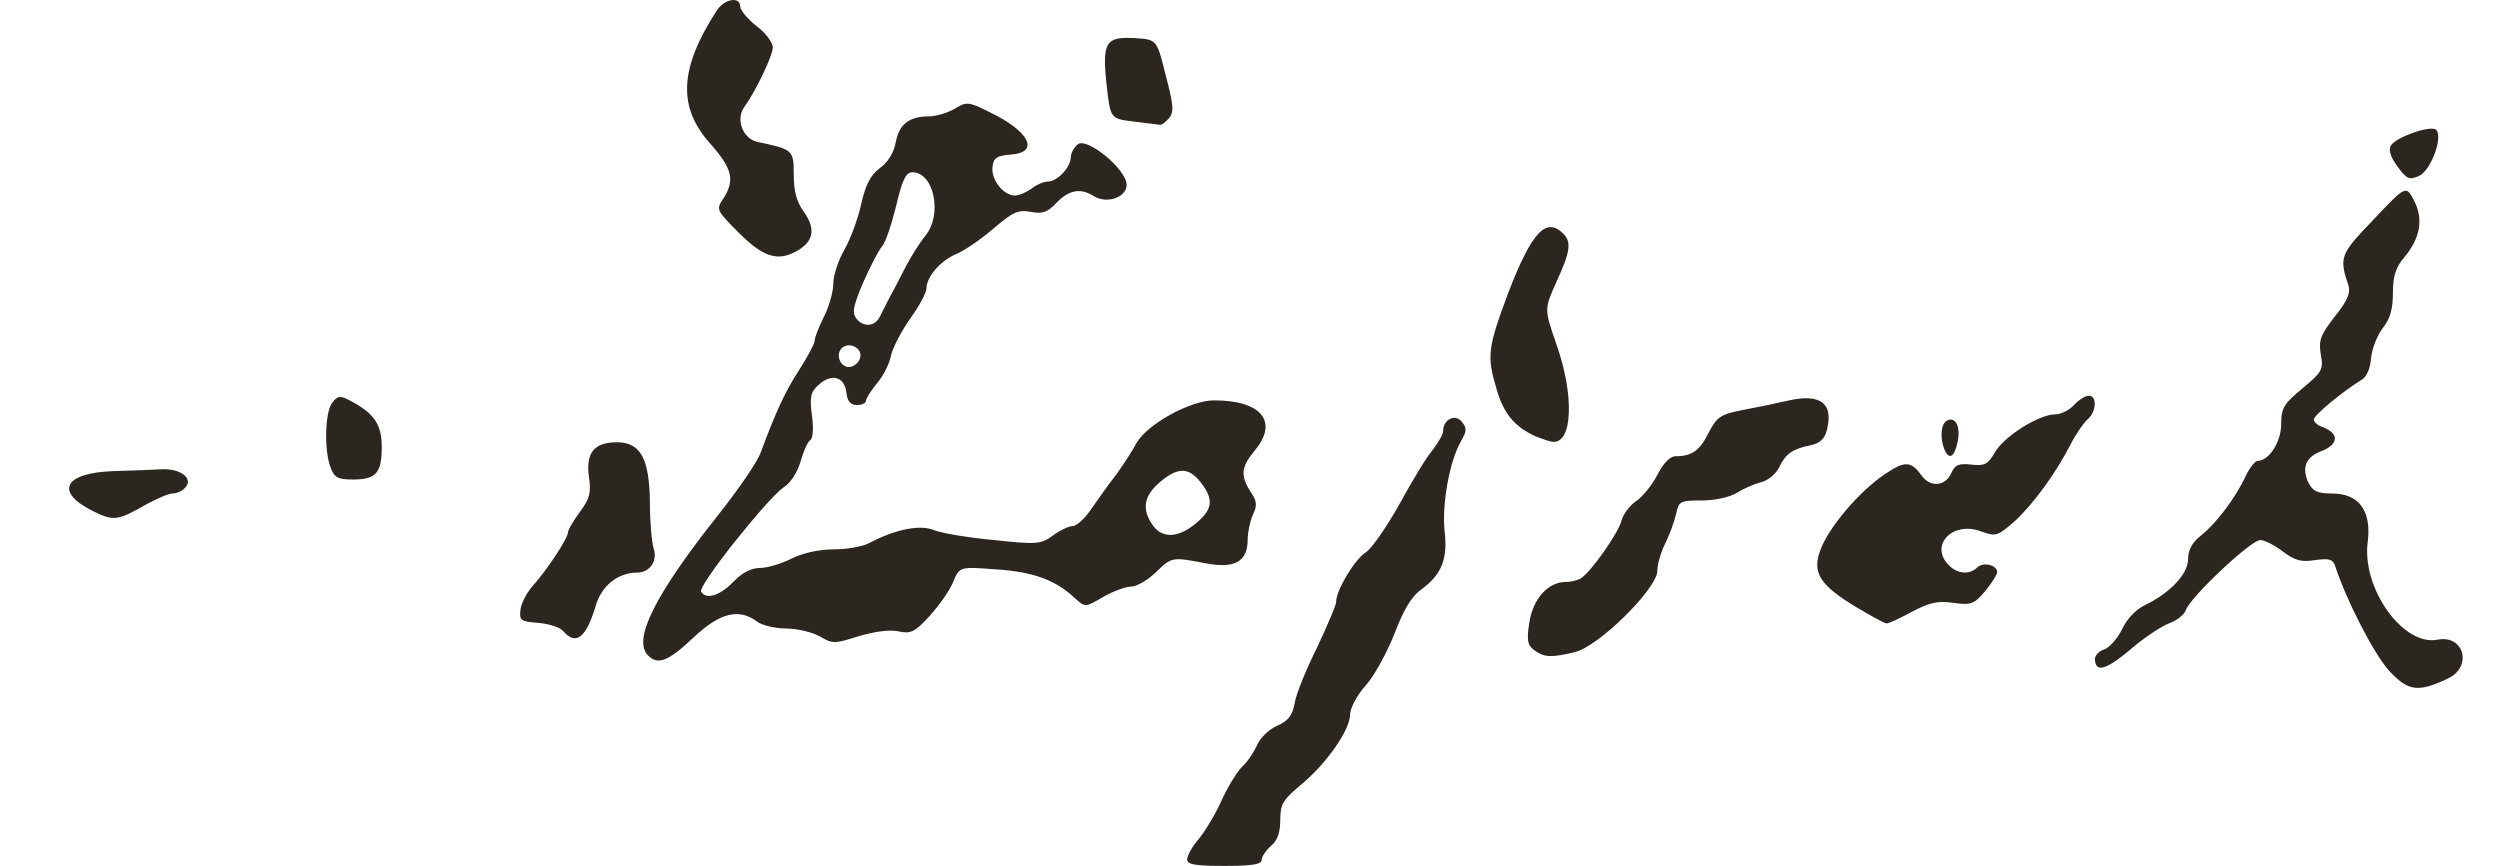
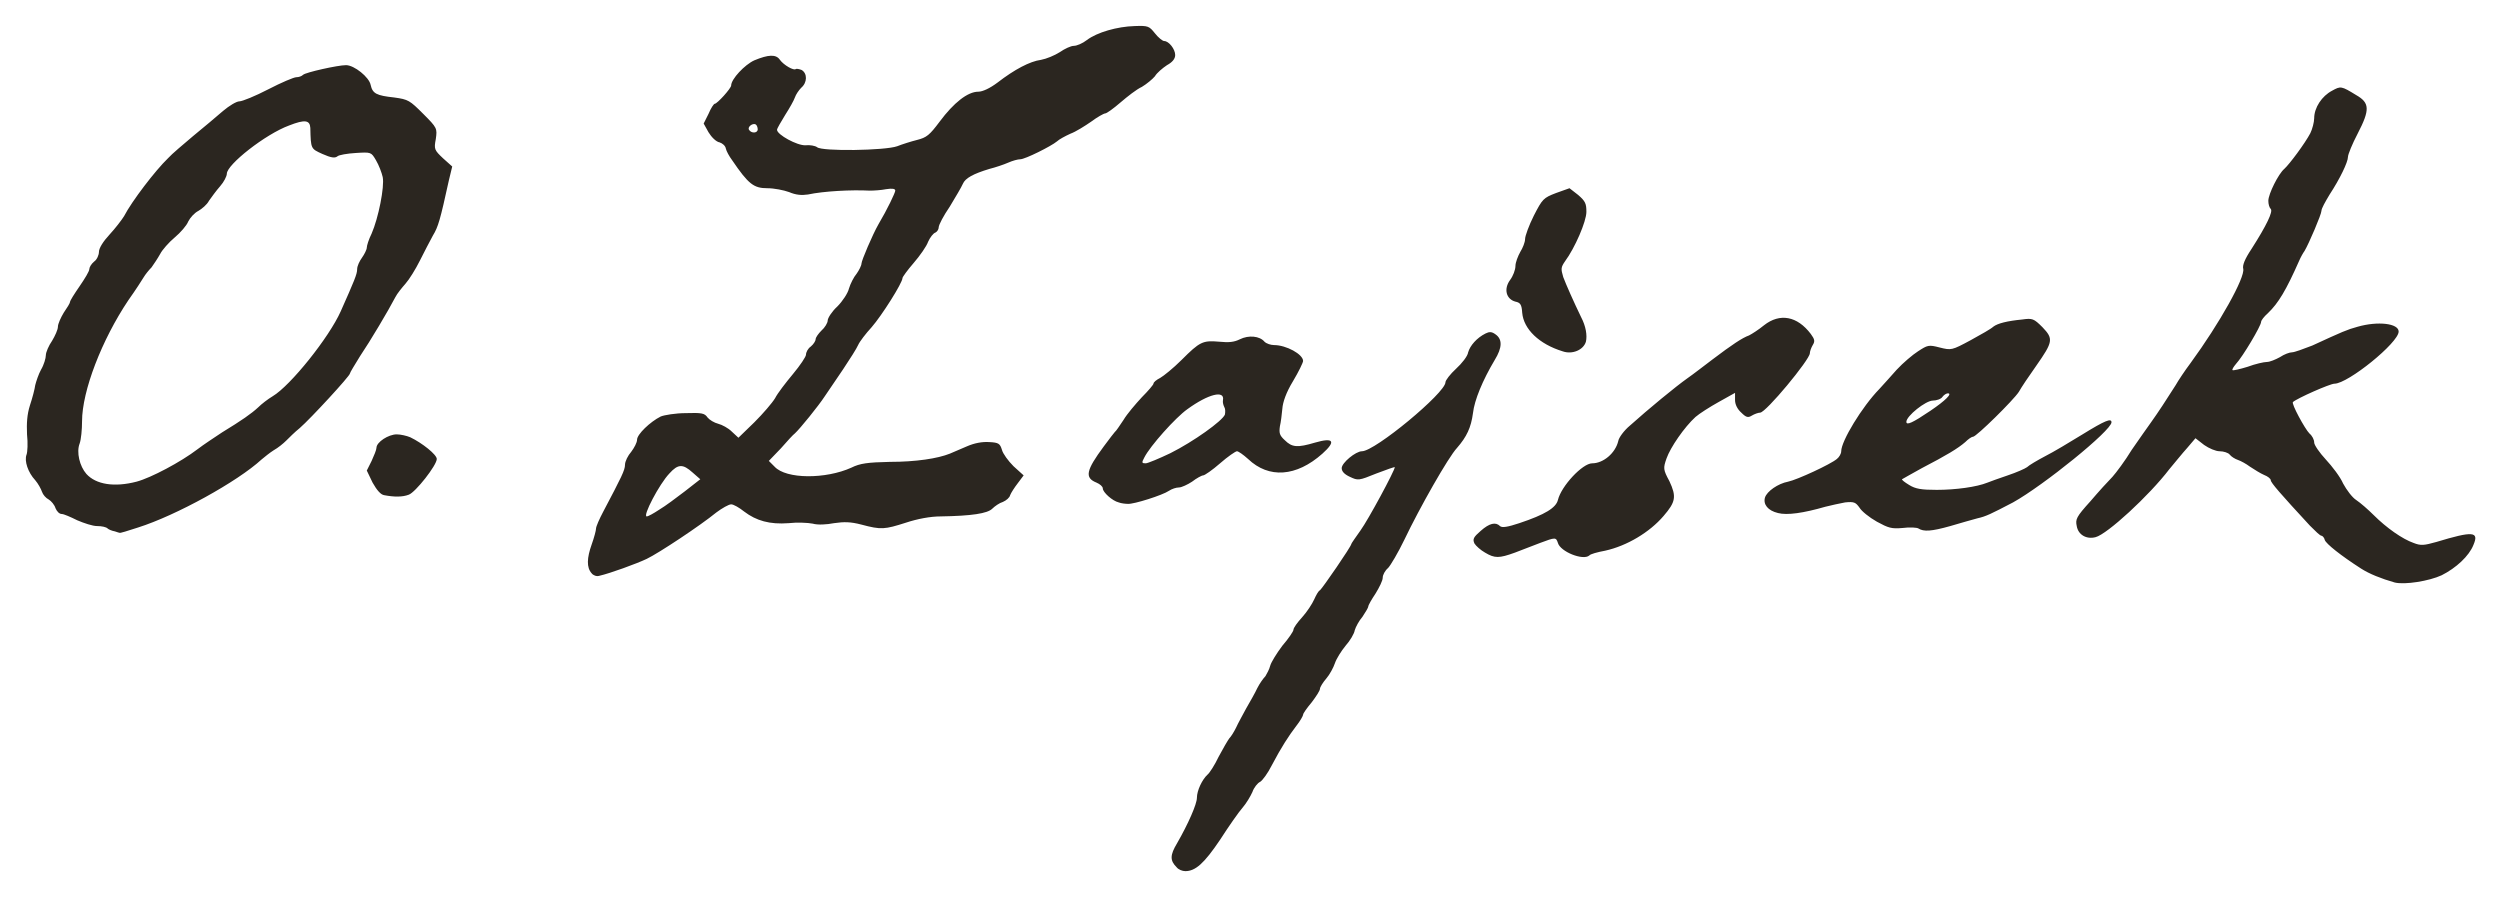
- <svg xmlns="http://www.w3.org/2000/svg" viewBox="0 0 537 186" fill="#2b2620">
-   <path fill-rule="evenodd" d="M255.0 184.6C255.0 183.8 256.1 181.8 257.5 180.2C258.9 178.5 261.2 174.7 262.5 171.7C263.9 168.7 265.9 165.5 266.9 164.6C268.0 163.6 269.3 161.6 270.0 160.1C270.6 158.6 272.5 156.7 274.3 155.9C276.8 154.8 277.6 153.7 278.1 151.0C278.4 149.1 280.6 143.7 282.9 139.1C285.1 134.4 287.0 130.0 287.0 129.3C287.0 126.8 290.9 120.3 293.3 118.7C294.7 117.8 297.9 113.1 300.6 108.3C303.2 103.5 306.4 98.2 307.7 96.7C308.9 95.1 310.0 93.3 310.0 92.5C310.0 90.1 312.6 88.8 314.0 90.6C315.1 91.9 315.1 92.6 313.8 94.8C311.3 99.2 309.7 108.5 310.3 114.1C311.0 120.1 309.7 123.4 305.2 126.7C303.1 128.2 301.4 131.2 299.5 136.2C297.9 140.2 295.2 145.2 293.3 147.3C291.5 149.3 290.0 152.1 290.0 153.5C290.0 156.8 284.8 164.2 279.4 168.6C275.6 171.8 275.0 172.7 275.0 176.1C275.0 178.8 274.4 180.6 273.0 181.7C271.9 182.7 271.0 184.0 271.0 184.7C271.0 185.7 268.8 186.0 263.0 186.0C256.7 186.0 255.0 185.7 255.0 184.6ZM513.2 144.1C510.0 140.6 504.0 129.0 501.6 121.6C501.1 120.1 500.3 119.9 497.3 120.3C494.3 120.8 493.0 120.4 490.4 118.5C488.6 117.1 486.4 116.0 485.5 116.0C483.5 116.0 470.3 128.4 469.5 131.1C469.2 132.0 467.6 133.3 465.9 133.9C464.3 134.5 460.5 137.0 457.5 139.6C452.4 143.9 450.0 144.6 450.0 141.5C450.0 140.8 450.9 139.8 452.0 139.5C453.1 139.1 454.8 137.2 455.8 135.2C456.8 133.0 458.8 130.9 460.7 130.0C466.1 127.4 470.0 123.3 470.0 120.1C470.0 118.1 470.9 116.5 472.8 115.0C476.0 112.5 480.3 106.8 482.4 102.2C483.2 100.5 484.4 99.0 484.9 99.0C487.4 99.0 490.0 94.9 490.0 91.1C490.0 87.6 490.6 86.7 494.6 83.4C498.8 79.9 499.1 79.4 498.5 76.1C498.0 73.0 498.5 71.9 501.5 68.0C504.1 64.8 504.9 63.0 504.5 61.5C502.4 55.2 502.6 54.7 509.8 47.2C516.8 39.8 516.8 39.8 518.5 43.0C520.6 47.0 519.9 51.1 516.5 55.2C514.6 57.4 514.0 59.3 514.0 62.9C514.0 66.4 513.4 68.5 511.8 70.5C510.6 72.1 509.5 74.9 509.3 76.9C509.2 78.9 508.4 80.9 507.4 81.5C503.3 84.0 497.0 89.2 497.0 90.1C497.0 90.6 497.8 91.4 498.8 91.7C502.6 93.1 502.4 95.5 498.4 97.0C495.3 98.2 494.4 100.5 495.8 103.6C496.8 105.5 497.7 106.0 500.9 106.0C506.7 106.0 509.4 109.7 508.6 116.3C507.2 126.3 516.2 138.9 523.6 137.4C529.3 136.3 531.1 143.2 525.9 145.7C519.4 148.8 517.3 148.5 513.2 144.1ZM139.2 140.8C135.8 137.4 140.8 127.6 154.2 110.7C158.5 105.3 162.7 99.2 163.4 97.2C166.8 88.1 168.6 84.2 171.7 79.4C173.5 76.6 175.0 73.8 175.0 73.1C175.0 72.5 175.9 70.2 177.0 68.0C178.1 65.8 179.0 62.6 179.0 60.9C179.0 59.1 180.1 55.8 181.4 53.6C182.7 51.3 184.3 47.0 185.0 43.8C185.9 39.7 187.0 37.6 189.0 36.1C190.7 34.9 192.0 32.8 192.4 30.6C193.1 26.7 195.3 25.0 199.5 25.0C201.0 25.0 203.4 24.3 205.0 23.4C207.6 21.8 208.0 21.8 212.6 24.1C221.1 28.2 223.4 32.7 217.2 33.2C214.2 33.4 213.4 33.9 213.2 35.8C212.8 38.5 215.5 42.0 218.0 42.0C218.9 42.0 220.5 41.3 221.6 40.5C222.6 39.7 224.2 39.0 225.1 39.0C227.1 39.0 230.0 35.9 230.0 33.8C230.0 32.9 230.7 31.7 231.5 31.0C233.5 29.4 242.0 36.4 242.0 39.7C242.0 42.4 237.7 43.9 234.9 42.1C232.0 40.3 229.6 40.8 226.9 43.6C225.0 45.6 223.9 46.0 221.4 45.5C218.6 45.0 217.5 45.6 213.4 49.1C210.7 51.4 207.1 53.9 205.3 54.6C201.9 56.1 199.0 59.5 199.0 62.0C199.0 62.8 197.5 65.7 195.6 68.3C193.7 71.0 191.8 74.6 191.4 76.3C191.1 78.1 189.7 80.8 188.4 82.3C187.1 83.9 186.0 85.6 186.0 86.1C186.0 86.6 185.1 87.0 184.1 87.0C182.7 87.0 182.0 86.2 181.8 84.3C181.4 80.9 178.6 80.1 175.8 82.7C174.1 84.2 173.9 85.3 174.4 89.2C174.8 91.9 174.6 94.1 174.1 94.5C173.5 94.8 172.6 96.9 172.0 99.0C171.3 101.4 169.9 103.7 168.3 104.7C164.9 107.0 149.8 125.9 150.6 127.1C151.7 128.9 154.7 127.9 157.5 125.0C159.4 123.0 161.4 122.0 163.2 122.0C164.8 122.0 167.8 121.1 170.0 120.0C172.4 118.8 175.9 118.0 179.1 118.0C181.9 118.0 185.4 117.4 186.8 116.6C192.3 113.7 197.7 112.6 200.7 113.9C202.2 114.5 208.0 115.5 213.5 116.0C222.8 117.0 223.6 116.9 226.2 115.0C227.7 113.9 229.6 113.0 230.4 113.0C231.3 113.0 233.1 111.3 234.5 109.2C235.9 107.2 238.2 103.9 239.8 101.9C241.3 99.8 243.2 96.9 244.1 95.2C246.4 91.1 255.7 86.0 260.8 86.0C271.0 86.0 274.7 90.6 269.5 96.8C266.6 100.3 266.4 102.1 268.6 105.6C270.0 107.6 270.1 108.6 269.1 110.6C268.5 112.0 268.0 114.4 268.0 115.9C268.0 120.6 265.3 122.2 259.0 121.0C251.7 119.6 251.7 119.6 248.2 123.0C246.4 124.7 244.1 126.0 243.0 126.0C241.8 126.0 239.1 127.0 237.0 128.2C233.1 130.5 233.1 130.5 230.8 128.4C226.6 124.5 221.8 122.8 213.9 122.3C206.1 121.7 206.1 121.7 204.7 125.1C203.9 127.0 201.6 130.2 199.6 132.4C196.5 135.8 195.6 136.2 192.9 135.6C191.0 135.2 187.6 135.7 184.3 136.7C179.3 138.3 178.8 138.3 176.1 136.7C174.5 135.8 171.2 135.0 168.8 135.0C166.5 135.0 163.6 134.3 162.6 133.5C158.7 130.6 154.6 131.6 148.9 137.0C143.5 142.1 141.3 142.9 139.2 140.8ZM329.6 139.7C328.1 138.6 327.9 137.6 328.5 133.7C329.3 128.6 332.5 125.0 336.4 125.0C337.5 125.0 339.0 124.6 339.6 124.2C341.8 122.8 347.7 114.4 348.3 111.8C348.7 110.4 350.1 108.5 351.5 107.6C352.8 106.7 354.9 104.2 356.0 102.0C357.3 99.5 358.7 98.0 359.9 98.0C363.4 98.0 365.1 96.8 367.0 93.0C368.8 89.5 369.5 89.0 374.7 88.0C377.9 87.4 382.2 86.5 384.3 86.0C391.1 84.5 393.9 86.7 392.4 92.4C392.0 94.2 390.9 95.2 389.1 95.6C385.1 96.4 383.6 97.4 382.2 100.3C381.5 101.8 379.7 103.3 378.2 103.6C376.7 104.0 374.4 105.0 373.0 105.9C371.5 106.8 368.4 107.5 365.5 107.5C360.8 107.5 360.6 107.7 360.0 110.5C359.6 112.2 358.6 114.9 357.7 116.7C356.8 118.5 356.0 121.1 356.0 122.6C356.0 126.4 343.4 138.9 338.2 140.1C333.1 141.3 331.7 141.2 329.6 139.7ZM121.0 135.6C120.4 134.8 118.0 134.0 115.7 133.8C111.9 133.5 111.5 133.3 111.8 131.0C111.9 129.7 113.1 127.4 114.3 126.0C117.4 122.6 122.0 115.6 122.0 114.4C122.0 113.8 123.2 111.8 124.6 109.9C126.7 107.1 127.0 105.8 126.5 102.4C125.8 97.3 127.6 95.0 132.5 95.0C137.6 95.0 139.5 98.5 139.6 108.0C139.6 112.1 140.0 116.5 140.4 117.8C141.3 120.5 139.6 123.0 136.8 123.0C132.7 123.0 129.1 125.9 127.9 130.3C125.9 137.0 123.7 138.7 121.0 135.6ZM398.7 130.4C390.9 125.7 389.2 123.0 391.0 118.2C392.7 113.4 399.3 105.6 404.8 101.9C409.2 98.9 410.5 99.0 412.8 102.2C414.6 104.7 417.8 104.5 419.1 101.7C419.9 99.8 420.8 99.5 423.5 99.8C426.3 100.1 427.0 99.8 428.6 97.0C430.7 93.6 438.0 89.0 441.5 89.0C442.7 89.0 444.5 88.1 445.5 87.0C446.5 85.9 447.9 85.0 448.7 85.0C450.5 85.0 450.3 88.5 448.4 90.1C447.6 90.8 445.9 93.2 444.8 95.4C441.5 101.8 436.6 108.5 432.6 112.1C429.0 115.2 428.7 115.3 425.4 114.1C419.3 111.9 414.4 117.2 418.6 121.4C420.4 123.3 423.1 123.5 424.7 121.9C426.0 120.6 429.0 121.4 429.0 122.9C429.0 123.4 427.8 125.3 426.4 127.0C424.0 129.8 423.4 130.0 419.6 129.5C416.3 129.0 414.5 129.4 410.7 131.4C408.1 132.8 405.6 134.0 405.2 133.9C404.8 133.9 401.9 132.3 398.7 130.4ZM256.9 112.4C260.5 109.4 260.8 107.3 257.9 103.6C255.3 100.3 253.0 100.3 249.1 103.6C245.7 106.5 245.2 109.4 247.6 112.8C249.6 115.7 253.1 115.6 256.9 112.4ZM19.8 109.7C11.7 105.6 13.8 101.6 24.2 101.2C28.2 101.1 32.9 100.9 34.7 100.8C38.7 100.6 41.5 102.7 39.9 104.6C39.3 105.4 38.0 106.0 37.1 106.0C36.2 106.0 33.7 107.1 31.5 108.3C25.2 111.9 24.4 112.0 19.8 109.7ZM71.0 100.4C69.6 96.7 69.8 88.7 71.3 86.6C72.5 85.0 73.0 84.9 75.1 86.0C80.3 88.7 82.0 91.1 82.0 96.0C82.0 101.6 80.8 103.0 75.8 103.0C72.6 103.0 71.8 102.6 71.0 100.4ZM417.6 96.4C416.7 94.0 416.9 91.2 418.1 90.4C420.0 89.3 421.2 91.6 420.5 94.9C419.8 98.3 418.6 98.9 417.6 96.4ZM329.8 93.7C325.4 91.7 323.0 88.9 321.5 83.7C319.3 76.4 319.6 74.7 323.9 63.1C329.0 49.8 332.1 46.5 335.8 50.2C337.6 52.0 337.3 54.1 334.3 60.6C331.7 66.4 331.7 66.4 334.3 73.9C338.2 84.9 337.8 95.2 333.6 94.9C333.0 94.9 331.3 94.3 329.8 93.7ZM184.8 76.7C185.2 74.7 182.3 73.3 180.8 74.8C179.3 76.3 180.7 79.2 182.7 78.8C183.7 78.6 184.6 77.7 184.8 76.7ZM189.0 68.0C189.4 67.2 190.4 65.2 191.3 63.5C192.2 61.9 193.7 58.9 194.7 57.0C195.7 55.1 197.5 52.2 198.8 50.6C202.5 46.0 200.6 37.0 196.0 37.0C194.6 37.0 193.8 38.6 192.5 44.2C191.5 48.2 190.2 52.2 189.4 53.0C188.7 53.8 186.9 57.3 185.4 60.7C183.2 65.9 183.0 67.2 184.0 68.5C185.6 70.4 188.0 70.1 189.0 68.0ZM158.7 50.0C153.8 45.1 153.8 45.0 155.4 42.6C157.9 38.7 157.3 36.2 152.6 30.9C145.5 23.0 145.9 14.7 154.0 2.2C155.7 -0.3 159.0 -0.8 159.0 1.4C159.0 2.2 160.6 4.1 162.5 5.6C164.4 7.0 166.0 9.1 166.0 10.2C166.0 11.9 162.4 19.5 159.8 23.1C158.0 25.7 159.6 29.9 162.8 30.5C170.3 32.1 170.5 32.2 170.5 37.5C170.5 41.1 171.1 43.4 172.8 45.7C175.3 49.3 174.7 52.0 171.0 54.0C167.0 56.2 163.9 55.2 158.7 50.0ZM515.0 35.8C513.4 33.6 513.0 32.2 513.6 31.2C514.8 29.4 522.2 26.8 523.3 27.9C524.8 29.4 522.2 36.6 519.6 37.8C517.5 38.7 517.0 38.5 515.0 35.8ZM243.5 26.1C238.5 25.5 238.5 25.5 237.7 18.2C236.7 9.0 237.5 7.8 243.9 8.2C248.5 8.5 248.5 8.5 250.4 16.2C252.1 22.6 252.2 24.1 251.1 25.4C250.3 26.3 249.5 26.9 249.1 26.8C248.8 26.8 246.2 26.4 243.5 26.1Z" />
+ <svg xmlns="http://www.w3.org/2000/svg" viewBox="0 0 518 186" fill="#2b2620">
+   <path fill-rule="evenodd" d="M243.8 179.7C242.4 178.3 242.4 177.2 243.9 174.7C246.2 170.7 248.0 166.6 248.0 165.3C248.0 163.8 249.1 161.5 250.2 160.5C250.6 160.2 251.7 158.5 252.5 156.8C253.4 155.1 254.4 153.4 254.7 153.0C255.1 152.6 255.7 151.6 256.1 150.8C256.5 149.9 257.5 148.1 258.2 146.8C259.0 145.4 260.1 143.5 260.5 142.6C261.0 141.6 261.8 140.5 262.2 140.1C262.5 139.6 263.0 138.7 263.2 137.9C263.4 137.2 264.5 135.4 265.7 133.8C267.0 132.3 268.0 130.8 268.0 130.5C268.0 130.1 268.8 129.0 269.8 127.9C270.8 126.8 271.9 125.1 272.3 124.2C272.7 123.3 273.2 122.4 273.5 122.3C274.0 121.9 280.0 113.2 280.0 112.7C280.0 112.6 280.9 111.3 281.9 109.9C283.5 107.7 289.0 97.5 289.0 96.8C289.0 96.7 287.3 97.3 285.2 98.1C281.5 99.6 281.4 99.6 279.7 98.8C278.6 98.3 278.0 97.7 278.0 97.0C278.0 95.9 280.9 93.5 282.2 93.5C284.9 93.5 299.5 81.4 299.5 79.2C299.5 78.8 300.5 77.5 301.7 76.4C302.9 75.3 304.1 73.8 304.2 73.0C304.6 71.6 306.0 70.0 307.8 69.1C308.6 68.7 309.1 68.7 309.9 69.3C311.3 70.3 311.3 72.0 309.7 74.6C307.2 78.8 305.5 82.9 305.2 85.6C304.8 88.6 303.9 90.5 301.9 92.8C300.1 94.7 294.1 105.3 291.0 111.8C289.7 114.5 288.1 117.2 287.6 117.7C287.0 118.2 286.5 119.1 286.5 119.7C286.5 120.3 285.8 121.7 285.0 123.0C284.2 124.2 283.5 125.4 283.5 125.7C283.5 125.9 282.9 126.9 282.3 127.8C281.6 128.6 280.9 129.9 280.7 130.6C280.6 131.3 279.7 132.8 278.8 133.8C277.9 134.9 276.9 136.5 276.6 137.4C276.3 138.3 275.5 139.8 274.8 140.6C274.1 141.4 273.5 142.4 273.5 142.7C273.5 143.1 272.7 144.3 271.8 145.5C270.8 146.7 270.0 147.8 270.0 148.1C270.0 148.3 269.4 149.4 268.6 150.4C267.0 152.5 265.5 154.8 263.5 158.6C262.7 160.2 261.6 161.7 261.1 162.0C260.6 162.2 259.8 163.2 259.5 164.1C259.1 165.0 258.2 166.5 257.5 167.3C256.7 168.2 254.6 171.2 252.8 174.0C249.5 178.9 247.7 180.5 245.6 180.5C245.0 180.5 244.2 180.2 243.8 179.7ZM496.2 120.7C493.4 119.9 490.9 118.9 489.2 117.8C485.0 115.1 482.0 112.7 481.7 111.9C481.6 111.4 481.2 111.0 481.0 111.0C480.7 111.0 479.7 110.0 478.6 108.9C472.5 102.3 470.5 100.0 470.5 99.5C470.5 99.2 469.9 98.7 469.1 98.4C468.4 98.1 467.1 97.3 466.2 96.7C465.4 96.1 464.3 95.5 463.7 95.3C463.1 95.1 462.3 94.6 462.0 94.2C461.7 93.8 460.7 93.5 459.9 93.5C459.1 93.5 457.7 92.9 456.7 92.2L454.9 90.8L453.2 92.8C452.2 93.9 450.6 95.9 449.5 97.2C445.3 102.7 436.6 110.7 434.2 111.3C432.3 111.8 430.6 110.8 430.3 109.0C430.0 107.6 430.2 107.1 433.1 103.9C434.8 101.9 436.9 99.6 437.7 98.8C438.5 97.9 440.3 95.5 441.7 93.2C443.2 91.0 445.0 88.5 445.7 87.5C447.0 85.7 449.1 82.5 450.8 79.8C451.3 78.9 452.7 76.8 453.9 75.2C459.9 67.0 465.2 57.5 464.8 55.7C464.6 55.0 465.1 53.7 466.5 51.6C469.7 46.6 471.0 43.8 470.5 43.3C470.2 43.0 470.0 42.3 470.0 41.6C470.0 40.2 472.1 36.0 473.3 35.0C474.4 34.0 477.6 29.7 478.7 27.6C479.1 26.8 479.5 25.3 479.5 24.5C479.5 22.3 481.1 19.9 483.2 18.8C485.0 17.8 485.1 17.8 488.2 19.7C491.0 21.3 491.1 22.7 488.5 27.7C487.4 29.8 486.5 32.0 486.5 32.5C486.5 33.6 484.8 37.1 482.7 40.3C481.8 41.8 481.0 43.2 481.0 43.7C481.0 44.4 478.4 50.5 477.5 52.0C477.2 52.4 476.7 53.3 476.4 54.0C473.7 60.1 472.1 62.8 469.9 64.9C469.1 65.6 468.5 66.4 468.5 66.7C468.5 67.5 464.7 73.9 463.3 75.4C462.8 76.0 462.4 76.6 462.6 76.7C462.7 76.8 464.1 76.5 465.7 76.0C467.3 75.4 469.1 75.0 469.7 75.0C470.3 75.0 471.5 74.5 472.4 74.0C473.3 73.4 474.4 73.0 474.9 73.0C475.4 73.0 477.3 72.3 479.1 71.6C485.4 68.7 486.3 68.3 488.5 67.7C492.7 66.5 497.0 67.0 497.0 68.7C497.0 71.0 486.5 79.5 483.7 79.5C482.8 79.5 476.0 82.5 475.1 83.3C474.7 83.6 477.6 88.9 478.5 89.8C479.1 90.3 479.5 91.1 479.5 91.7C479.5 92.2 480.6 93.8 481.9 95.2C483.2 96.6 484.9 98.8 485.5 100.2C486.2 101.5 487.4 103.1 488.2 103.6C489.1 104.2 490.7 105.6 491.8 106.7C494.5 109.4 497.8 111.7 500.1 112.5C501.6 113.1 502.3 113.0 504.8 112.3C512.4 110.0 513.7 110.1 512.5 112.9C511.6 115.2 508.9 117.7 505.9 119.2C503.3 120.4 498.3 121.2 496.2 120.7ZM122.6 118.8C121.5 117.6 121.6 115.6 122.6 112.8C123.1 111.4 123.5 109.9 123.5 109.5C123.5 109.1 124.2 107.5 125.0 106.0C128.8 98.8 129.5 97.4 129.5 96.3C129.5 95.6 130.1 94.4 130.8 93.6C131.4 92.8 132.0 91.7 132.0 91.1C132.0 90.0 134.7 87.4 136.9 86.3C137.6 86.0 140.0 85.6 142.1 85.6C145.4 85.5 146.0 85.6 146.6 86.5C147.0 87.0 148.0 87.6 148.8 87.8C149.6 88.0 150.9 88.7 151.6 89.4L153.0 90.7L156.3 87.5C158.1 85.7 160.0 83.5 160.6 82.5C161.1 81.5 162.8 79.3 164.3 77.5C165.8 75.7 167.0 73.9 167.0 73.5C167.0 73.0 167.4 72.2 168.0 71.8C168.6 71.3 169.0 70.6 169.0 70.3C169.0 69.9 169.6 69.1 170.2 68.5C170.9 67.9 171.5 66.9 171.5 66.4C171.5 65.9 172.4 64.5 173.5 63.5C174.6 62.4 175.7 60.7 175.9 59.8C176.2 58.8 176.9 57.4 177.5 56.7C178.0 56.0 178.5 55.0 178.5 54.6C178.5 54.0 180.8 48.6 182.0 46.5C183.9 43.3 185.5 39.9 185.5 39.5C185.5 39.1 184.9 39.0 183.6 39.2C182.6 39.4 181.1 39.5 180.2 39.5C176.4 39.3 170.7 39.6 167.4 40.3C166.1 40.5 164.9 40.4 163.5 39.8C162.4 39.4 160.4 39.0 159.0 39.0C156.2 39.0 155.1 38.2 151.7 33.2C151.1 32.4 150.5 31.3 150.4 30.8C150.3 30.2 149.7 29.7 149.1 29.5C148.4 29.4 147.4 28.4 146.8 27.4L145.8 25.6L146.8 23.6C147.3 22.4 147.9 21.5 148.1 21.5C148.6 21.5 151.5 18.3 151.5 17.7C151.5 16.4 154.3 13.4 156.3 12.5C159.2 11.3 160.8 11.2 161.6 12.4C162.4 13.5 164.5 14.7 164.9 14.3C165.0 14.2 165.6 14.3 166.1 14.5C167.3 15.2 167.3 17.1 166.0 18.2C165.5 18.7 164.9 19.6 164.7 20.2C164.5 20.8 163.6 22.4 162.7 23.8C161.8 25.3 161.0 26.6 161.0 26.9C161.0 27.9 165.2 30.2 166.9 30.1C167.8 30.0 168.9 30.2 169.3 30.5C170.3 31.4 183.4 31.2 185.9 30.3C186.9 29.9 188.8 29.3 190.0 29.0C192.0 28.5 192.6 28.0 194.7 25.2C197.6 21.3 200.5 19.0 202.7 19.0C203.6 19.0 205.1 18.3 206.7 17.1C210.2 14.4 213.4 12.7 215.7 12.4C216.8 12.2 218.5 11.5 219.6 10.8C220.6 10.1 221.9 9.5 222.5 9.5C223.1 9.5 224.3 9.0 225.2 8.3C227.3 6.7 231.5 5.5 235.1 5.4C237.9 5.3 238.1 5.4 239.3 6.9C240.0 7.8 240.9 8.5 241.2 8.5C242.2 8.5 243.5 10.2 243.5 11.4C243.5 12.2 242.9 12.9 241.8 13.5C240.9 14.1 239.7 15.1 239.3 15.8C238.8 16.4 237.6 17.4 236.6 18.0C235.5 18.5 233.6 20.0 232.2 21.2C230.7 22.5 229.3 23.5 229.0 23.5C228.7 23.5 227.3 24.3 226.1 25.2C224.8 26.1 222.9 27.3 221.8 27.7C220.7 28.2 219.4 28.9 219.0 29.3C217.8 30.3 212.4 33.0 211.4 33.0C210.9 33.0 209.8 33.3 208.9 33.7C208.0 34.1 206.2 34.7 205.0 35.0C201.7 36.0 200.0 36.9 199.5 38.1C199.2 38.8 198.0 40.8 196.8 42.8C195.5 44.7 194.5 46.6 194.5 47.1C194.5 47.5 194.2 48.0 193.8 48.2C193.4 48.3 192.7 49.2 192.3 50.1C192.0 51.0 190.6 53.0 189.3 54.5C188.0 56.0 187.0 57.4 187.0 57.6C187.0 58.6 182.7 65.4 180.6 67.8C179.4 69.1 178.1 70.8 177.8 71.5C177.5 72.2 176.1 74.4 174.7 76.5C173.3 78.6 171.6 81.1 170.9 82.1C169.6 84.1 165.7 88.9 164.7 89.8C164.4 90.0 163.1 91.4 161.8 92.9L159.3 95.5L160.5 96.7C162.9 99.3 171.1 99.3 176.4 96.9C178.2 96.0 179.8 95.8 184.4 95.7C189.8 95.7 194.3 95.0 196.8 94.0C197.3 93.8 198.9 93.1 200.3 92.5C201.9 91.8 203.5 91.5 205.0 91.6C206.9 91.7 207.2 91.9 207.6 93.2C207.8 94.0 208.9 95.5 210.0 96.6L212.1 98.5L210.9 100.1C210.2 101.0 209.5 102.1 209.3 102.6C209.2 103.1 208.5 103.7 207.8 104.0C207.1 104.2 206.1 104.9 205.6 105.4C204.6 106.4 201.3 106.9 194.9 107.0C192.8 107.0 190.1 107.5 187.7 108.3C183.3 109.7 182.6 109.8 178.5 108.7C176.2 108.1 174.9 108.1 172.8 108.4C171.3 108.7 169.4 108.8 168.4 108.5C167.4 108.3 165.1 108.2 163.4 108.4C159.5 108.7 156.7 107.9 154.2 106.0C153.2 105.2 152.0 104.5 151.5 104.5C151.0 104.5 149.6 105.3 148.4 106.2C145.1 108.9 136.5 114.6 134.0 115.8C131.9 116.8 126.4 118.8 124.2 119.3C123.6 119.5 122.9 119.2 122.6 118.8ZM307.7 114.5C306.8 114.0 305.8 113.1 305.5 112.6C305.1 111.7 305.3 111.3 306.8 110.0C308.6 108.4 309.9 108.1 310.8 109.0C311.2 109.4 312.4 109.2 314.8 108.4C320.2 106.6 322.4 105.2 322.8 103.6C323.5 100.7 327.9 96.0 329.9 96.0C332.2 96.0 334.7 93.9 335.3 91.4C335.4 90.7 336.5 89.2 337.7 88.2C341.6 84.7 347.2 80.1 349.6 78.4C350.9 77.5 353.2 75.7 354.8 74.5C358.9 71.4 361.0 70.0 362.4 69.5C363.0 69.2 364.4 68.3 365.5 67.4C368.8 64.8 372.4 65.5 375.2 69.2C376.0 70.3 376.1 70.7 375.6 71.5C375.3 72.0 375.0 72.8 375.0 73.2C375.0 74.5 365.9 85.5 364.7 85.5C364.3 85.5 363.5 85.8 363.0 86.1C362.2 86.6 361.8 86.5 360.8 85.5C360.0 84.8 359.5 83.8 359.5 82.9L359.5 81.4L356.1 83.3C354.3 84.3 352.1 85.7 351.3 86.4C349.0 88.5 346.1 92.7 345.3 95.0C344.6 97.0 344.6 97.3 345.9 99.7C347.4 102.9 347.2 104.0 344.7 106.9C341.8 110.3 337.1 113.1 332.6 114.1C331.0 114.4 329.5 114.8 329.3 115.1C328.0 116.2 323.3 114.3 322.8 112.5C322.4 111.3 322.3 111.3 319.1 112.5C317.7 113.0 315.3 114.0 313.9 114.5C310.6 115.7 309.7 115.7 307.7 114.5ZM23.8 110.1C23.2 110.0 22.5 109.7 22.3 109.5C22.0 109.2 21.1 109.0 20.1 109.0C19.2 109.0 17.4 108.4 16.0 107.8C14.6 107.1 13.2 106.5 12.8 106.5C12.3 106.5 11.8 106.0 11.5 105.3C11.3 104.6 10.6 103.8 10.1 103.5C9.5 103.2 8.9 102.5 8.7 101.9C8.5 101.3 7.9 100.2 7.3 99.5C5.8 97.9 5.0 95.5 5.5 94.2C5.7 93.7 5.8 91.8 5.6 90.0C5.5 87.7 5.6 85.9 6.2 84.0C6.7 82.5 7.2 80.6 7.3 79.8C7.5 79.0 8.0 77.5 8.5 76.6C9.1 75.6 9.5 74.2 9.5 73.6C9.5 73.0 10.1 71.6 10.8 70.6C11.4 69.6 12.0 68.3 12.0 67.7C12.0 67.1 12.6 65.8 13.2 64.8C13.9 63.8 14.5 62.8 14.5 62.6C14.5 62.3 15.4 60.9 16.5 59.3C17.6 57.7 18.5 56.2 18.5 55.8C18.5 55.4 18.9 54.7 19.5 54.2C20.1 53.8 20.5 52.8 20.5 52.2C20.5 51.4 21.4 50.0 22.7 48.6C23.9 47.3 25.2 45.6 25.7 44.8C27.3 41.7 32.2 35.3 34.8 32.8C35.6 31.9 38.0 29.9 40.0 28.2C42.1 26.5 44.8 24.2 46.2 23.0C47.5 21.9 49.0 21.0 49.6 21.0C50.2 21.0 52.9 19.9 55.6 18.5C58.3 17.1 60.9 16.0 61.4 16.0C61.9 16.0 62.5 15.8 62.8 15.5C63.3 15.0 70.0 13.5 71.7 13.5C73.4 13.5 76.5 16.0 76.8 17.6C77.2 19.4 78.0 19.8 81.7 20.2C84.6 20.6 84.9 20.8 87.7 23.6C90.6 26.5 90.6 26.6 90.3 28.8C89.9 30.9 90.0 31.1 91.8 32.8L93.7 34.5L93.0 37.4C91.2 45.6 90.8 47.0 89.7 48.8C89.1 49.9 87.9 52.2 87.0 54.0C86.1 55.8 84.8 57.9 84.0 58.8C83.3 59.6 82.3 60.8 81.9 61.6C80.5 64.3 76.7 70.7 74.6 73.8C73.5 75.6 72.5 77.2 72.5 77.4C72.5 77.9 64.4 86.7 62.1 88.7C61.1 89.5 59.9 90.7 59.3 91.3C58.7 91.9 57.6 92.8 56.7 93.3C55.9 93.8 54.8 94.7 54.2 95.2C49.2 99.8 36.5 106.8 28.6 109.3C26.5 110.0 24.8 110.5 24.8 110.4C24.8 110.4 24.3 110.3 23.8 110.1ZM397.5 109.5C397.2 109.3 395.7 109.2 394.2 109.4C391.9 109.6 391.3 109.4 388.9 108.1C387.3 107.2 385.7 105.9 385.3 105.2C384.5 104.1 384.2 103.9 382.3 104.1C381.2 104.3 379.4 104.7 378.2 105.0C373.7 106.3 370.3 106.8 368.4 106.3C366.3 105.8 365.3 104.5 365.7 103.1C366.1 101.8 368.4 100.2 370.5 99.8C372.4 99.4 379.3 96.2 380.6 95.1C381.1 94.7 381.5 94.0 381.5 93.5C381.5 91.4 385.8 84.3 389.4 80.6C390.1 79.8 391.8 78.0 393.0 76.6C394.3 75.2 396.3 73.5 397.4 72.8C399.4 71.5 399.6 71.4 401.9 72.0C404.3 72.6 404.4 72.6 408.3 70.5C410.5 69.3 412.6 68.1 413.0 67.7C413.9 67.0 415.9 66.5 419.0 66.2C421.1 65.9 421.4 66.0 423.2 67.8C425.5 70.2 425.4 70.8 421.9 75.8C420.4 77.9 418.8 80.3 418.3 81.2C417.2 82.9 409.5 90.5 408.8 90.5C408.5 90.5 407.8 91.0 407.2 91.6C405.7 92.9 403.4 94.3 398.2 97.0C396.1 98.2 394.2 99.2 394.1 99.3C394.0 99.4 394.6 99.9 395.6 100.5C396.9 101.3 398.1 101.5 401.3 101.5C405.2 101.5 409.6 100.9 411.8 100.0C412.3 99.8 414.2 99.1 416.0 98.5C417.8 97.9 419.6 97.1 420.0 96.8C420.4 96.4 422.1 95.4 423.8 94.5C425.4 93.7 428.9 91.6 431.5 90.0C436.2 87.1 437.5 86.6 437.5 87.5C437.5 89.2 423.4 100.6 417.1 104.1C412.5 106.5 411.5 107.0 409.7 107.4C408.6 107.7 406.1 108.4 404.1 109.0C400.2 110.1 398.6 110.2 397.5 109.5ZM136.6 105.6C137.8 104.9 140.2 103.1 141.9 101.8L145.1 99.3L143.5 97.9C141.5 96.1 140.5 96.1 138.7 98.1C136.6 100.3 133.1 107.0 134.0 107.0C134.3 107.0 135.4 106.4 136.6 105.6ZM231.8 104.1C230.5 103.8 228.5 102.0 228.5 101.2C228.5 100.8 227.9 100.3 227.2 100.0C224.7 99.0 225.0 97.5 228.7 92.5C229.8 91.0 230.9 89.6 231.0 89.5C231.2 89.4 232.0 88.2 232.8 87.0C233.5 85.8 235.3 83.7 236.6 82.3C237.9 81.0 239.0 79.7 239.0 79.5C239.0 79.2 239.6 78.7 240.4 78.3C241.1 77.9 243.1 76.3 244.8 74.6C248.6 70.8 249.2 70.5 252.6 70.8C254.6 71.0 255.7 70.9 256.9 70.3C258.7 69.4 261.0 69.6 262.0 70.8C262.4 71.2 263.3 71.5 264.0 71.5C266.5 71.5 270.0 73.4 270.0 74.8C270.0 75.1 269.1 77.0 267.9 79.0C266.5 81.3 265.8 83.3 265.7 84.7C265.6 85.8 265.4 87.5 265.2 88.3C265.0 89.7 265.1 90.2 266.2 91.2C267.7 92.7 268.8 92.8 272.5 91.7C276.3 90.6 276.9 91.4 274.0 94.0C268.6 98.8 262.9 99.2 258.6 95.1C257.6 94.2 256.6 93.5 256.3 93.5C256.0 93.5 254.4 94.6 252.8 96.0C251.2 97.4 249.6 98.5 249.3 98.5C249.0 98.5 247.9 99.1 247.0 99.8C246.1 100.4 244.8 101.0 244.3 101.0C243.7 101.0 242.8 101.3 242.2 101.7C240.9 102.6 234.9 104.5 233.7 104.4C233.2 104.4 232.3 104.3 231.8 104.1ZM79.6 102.6C78.9 102.5 78.1 101.6 77.2 100.0L76.0 97.5L77.0 95.5C77.5 94.4 78.0 93.2 78.0 92.8C78.0 91.6 80.5 90.0 82.2 90.0C83.0 90.0 84.3 90.3 85.0 90.6C87.5 91.8 90.5 94.2 90.5 95.1C90.5 96.4 86.1 102.0 84.7 102.5C83.4 103.0 81.7 103.0 79.6 102.6ZM28.3 99.8C31.3 99.0 37.5 95.7 40.9 93.1C42.2 92.1 44.5 90.6 46.0 89.6C50.1 87.1 52.1 85.7 53.5 84.4C54.2 83.7 55.5 82.7 56.5 82.1C60.2 79.9 68.2 69.9 70.6 64.5C73.4 58.2 74.0 56.8 74.0 55.8C74.0 55.1 74.5 54.1 75.0 53.4C75.5 52.7 76.0 51.7 76.0 51.3C76.0 50.9 76.4 49.6 77.0 48.4C78.4 45.2 79.7 38.7 79.3 36.7C79.1 35.8 78.5 34.2 77.9 33.2C76.9 31.5 76.9 31.5 73.7 31.7C72.0 31.8 70.2 32.1 69.9 32.4C69.4 32.8 68.6 32.7 66.8 31.9C64.4 30.8 64.4 30.9 64.3 26.5C64.2 24.9 63.2 24.7 59.9 26.0C55.0 27.8 47.0 34.1 47.0 36.0C47.0 36.5 46.4 37.7 45.6 38.6C44.8 39.5 43.8 40.9 43.3 41.6C42.9 42.4 41.8 43.3 41.1 43.7C40.3 44.1 39.4 45.1 39.0 45.9C38.7 46.7 37.4 48.2 36.2 49.2C35.0 50.2 33.6 51.8 33.2 52.6C32.7 53.5 31.9 54.7 31.4 55.4C30.8 56.0 30.1 56.9 29.8 57.4C29.5 57.9 28.1 60.1 26.6 62.2C21.1 70.4 17.0 81.0 17.0 87.3C17.0 89.0 16.8 91.1 16.5 91.9C15.8 93.7 16.5 96.6 17.9 98.2C19.9 100.4 23.7 101.0 28.3 99.8ZM242.5 93.9C247.3 91.5 253.3 87.2 253.8 85.9C253.9 85.4 253.9 84.7 253.7 84.4C253.5 84.0 253.3 83.4 253.4 82.9C253.8 80.8 250.4 81.6 246.0 84.8C243.6 86.5 238.3 92.4 237.1 94.8C236.5 95.9 236.6 96.0 237.4 96.0C237.8 96.0 240.2 95.0 242.5 93.9ZM400.0 85.1C403.1 83.0 404.6 81.5 403.6 81.5C403.3 81.5 402.8 81.8 402.5 82.2C402.2 82.7 401.2 83.0 400.5 83.0C399.0 83.0 395.0 86.2 395.0 87.4C395.0 88.2 396.3 87.6 400.0 85.1ZM323.8 72.8C318.9 71.3 315.7 68.2 315.4 64.8C315.3 63.1 315.0 62.7 314.0 62.5C312.1 62.0 311.5 59.9 312.9 58.0C313.5 57.2 314.0 55.9 314.0 55.1C314.0 54.4 314.5 53.1 315.0 52.2C315.5 51.4 316.0 50.2 316.0 49.5C316.0 48.9 316.8 46.7 317.8 44.7C319.6 41.2 319.8 41.0 322.4 40.0L325.2 39.0L327.0 40.4C328.5 41.7 328.7 42.2 328.7 43.9C328.7 45.9 326.3 51.4 324.3 54.1C323.4 55.4 323.4 55.7 323.9 57.4C324.5 59.0 326.1 62.6 327.6 65.7C328.6 67.6 328.9 69.5 328.6 70.8C328.1 72.5 325.8 73.5 323.8 72.8ZM157.0 26.8C157.0 26.4 156.8 25.9 156.6 25.8C156.0 25.4 154.8 26.3 155.2 26.9C155.7 27.7 157.0 27.6 157.0 26.8Z" />
</svg>
